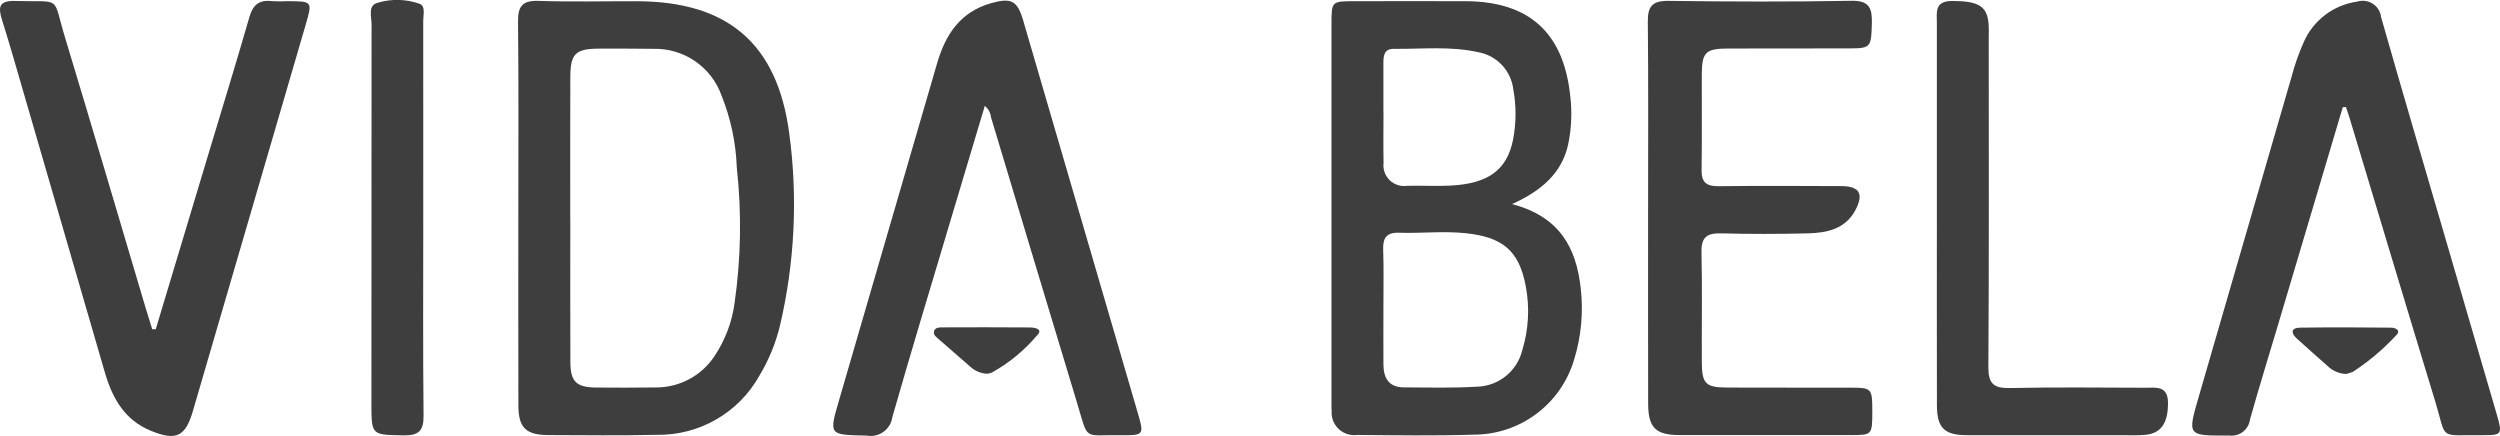
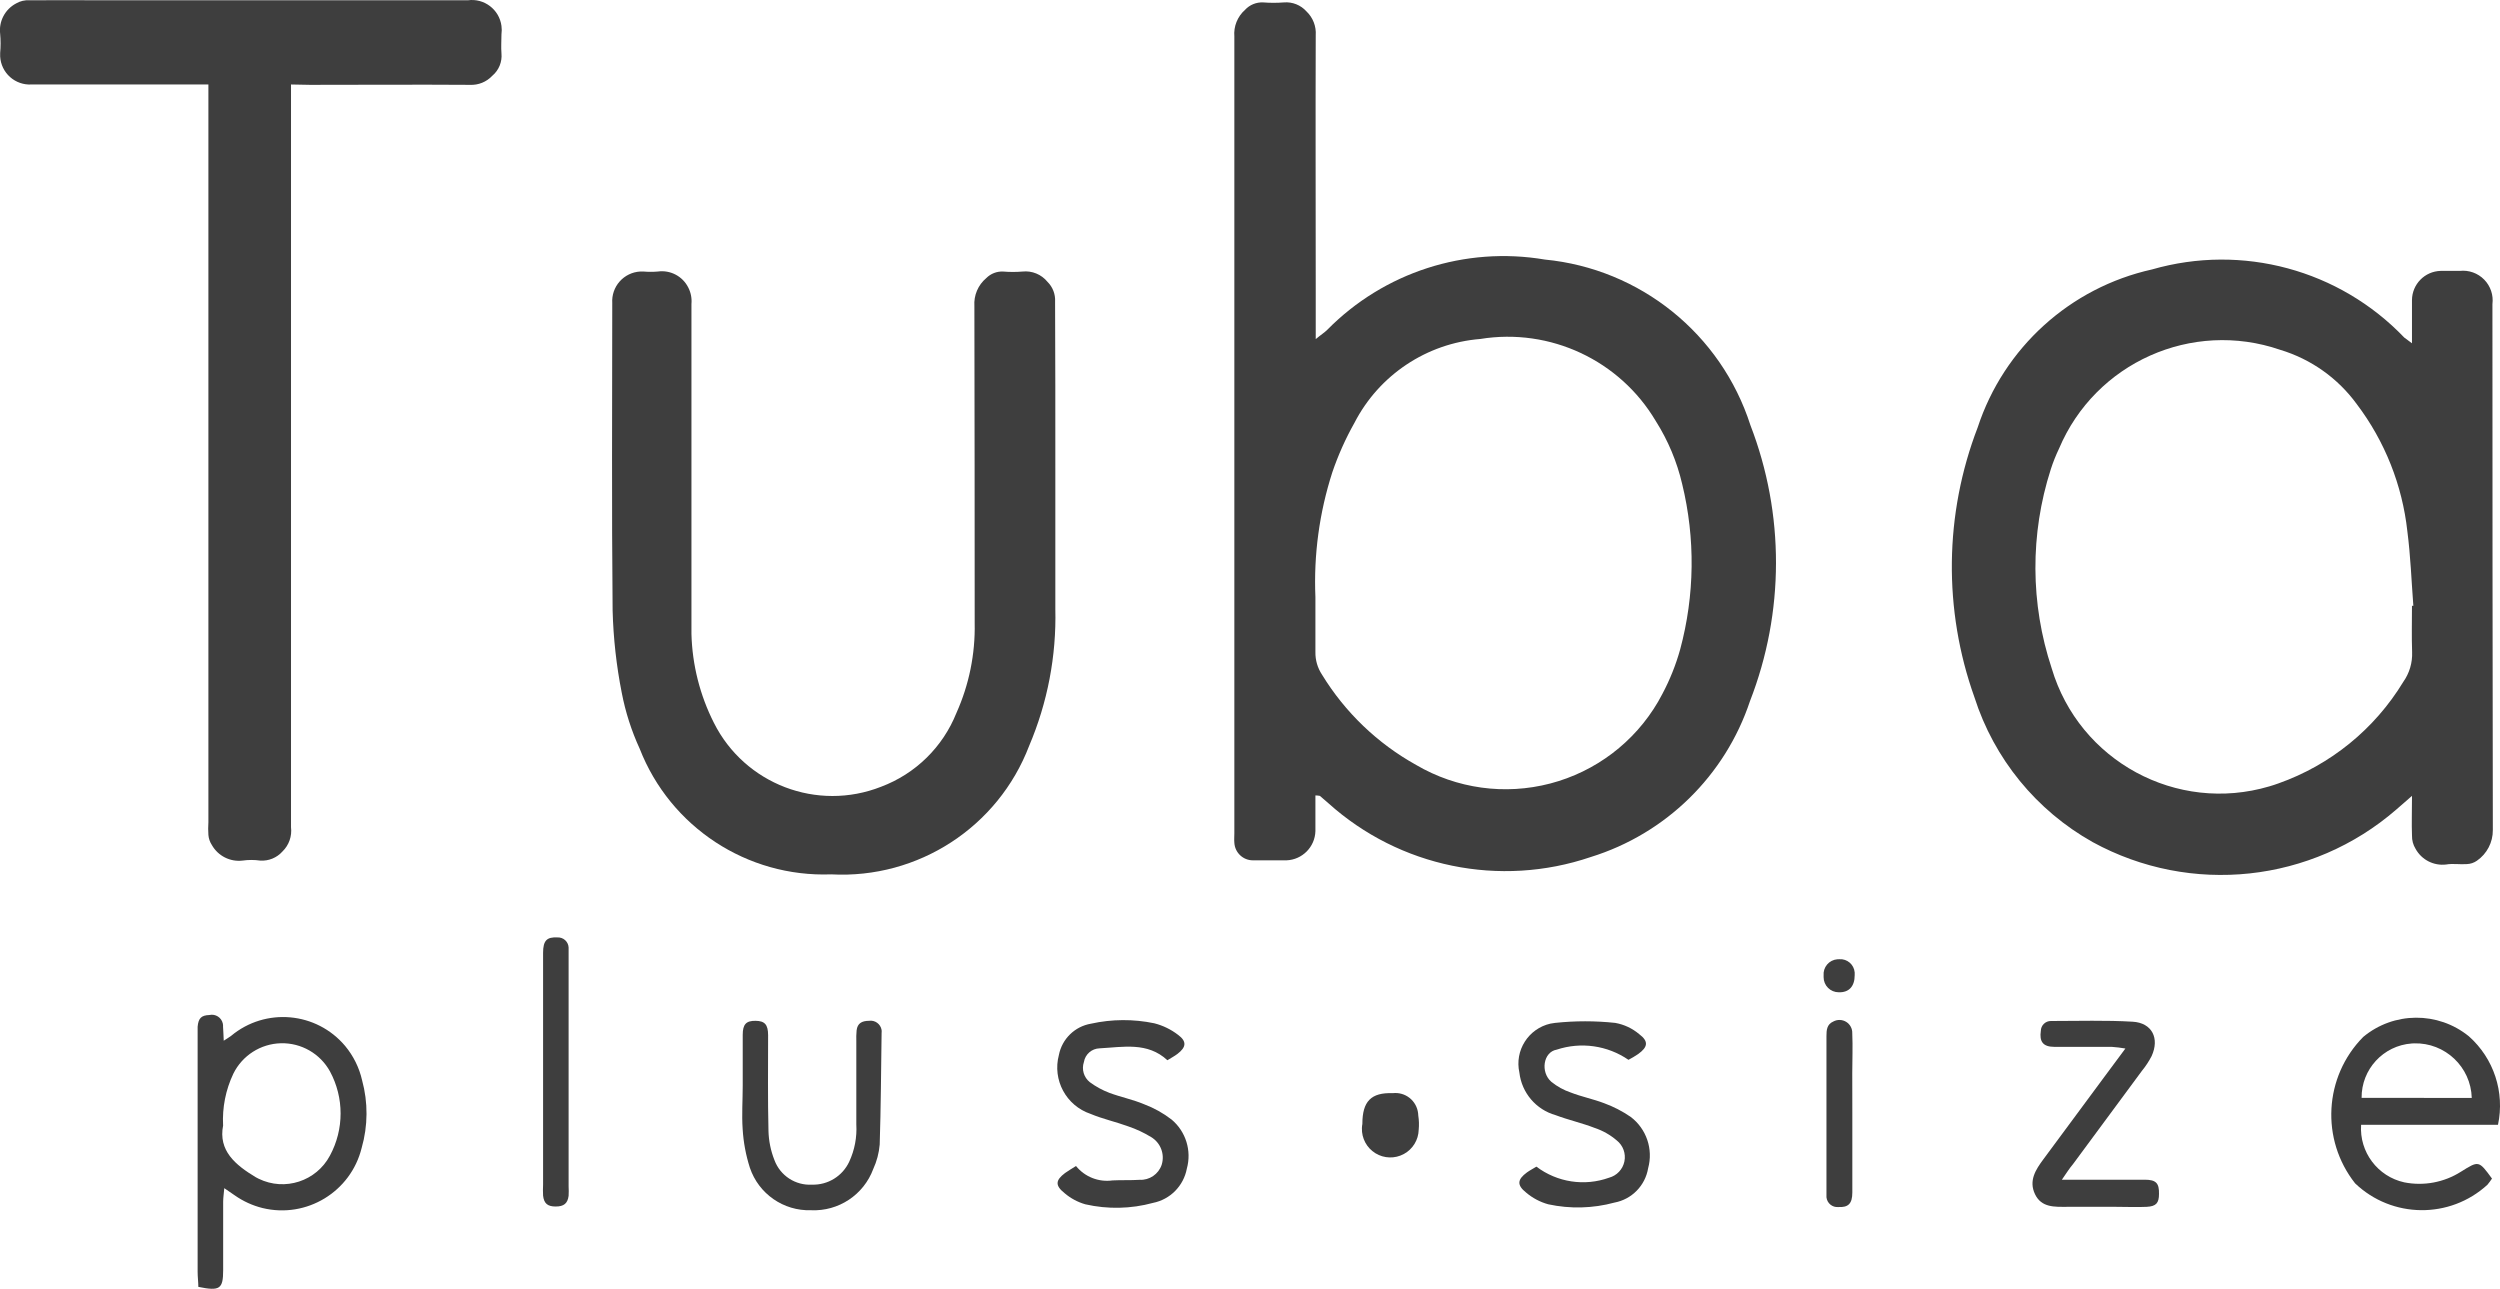
- <svg xmlns="http://www.w3.org/2000/svg" width="202" height="35.227" viewBox="0 0 202 35.227">
+ <svg xmlns="http://www.w3.org/2000/svg" width="109.574" height="56.491" viewBox="0 0 109.574 56.491">
  <defs>
    <style>.a{fill:#3e3e3e;}</style>
  </defs>
-   <g transform="translate(-12.434 -9.57)">
-     <path class="a" d="M280.36,26.185c3.839,1.016,5.177,3.5,5.547,6.786a14.137,14.137,0,0,1-.533,5.78,8.457,8.457,0,0,1-8.121,6.064c-3.133.1-6.273.047-9.409.023a1.826,1.826,0,0,1-2.062-1.941c-.022-.264-.013-.532-.013-.8q0-15.236,0-30.471c0-1.829.009-1.834,1.871-1.835,3,0,6-.013,9.006,0,5.111.029,7.866,2.567,8.408,7.6a12.136,12.136,0,0,1-.158,3.96C284.386,23.668,282.784,25.078,280.36,26.185ZM269.966,34.38c0,1.593-.01,3.187,0,4.78.009,1.066.432,1.828,1.637,1.834,1.967.01,3.939.062,5.9-.054a3.877,3.877,0,0,0,3.69-2.978,10.731,10.731,0,0,0,.277-5.12c-.541-2.923-1.89-4-4.888-4.309-1.8-.184-3.57.027-5.351-.034-1.022-.035-1.316.428-1.285,1.367C270,31.369,269.963,32.875,269.966,34.38Zm0-15.655h.005c0,1.375-.021,2.75.006,4.124a1.673,1.673,0,0,0,1.93,1.857c1.164-.026,2.332.044,3.494-.017,3.019-.156,4.537-1.252,5.031-3.67a11,11,0,0,0,.029-4.1,3.469,3.469,0,0,0-2.834-3.007c-2.263-.509-4.549-.245-6.827-.271-.737-.009-.84.508-.836,1.1C269.971,16.064,269.965,17.395,269.965,18.725Z" transform="translate(-145.751 -0.124)" />
-     <path class="a" d="M111.034,26.859c0-5.144.032-10.289-.024-15.433-.013-1.246.333-1.736,1.66-1.692,2.64.088,5.286.022,7.93.027,7.349.013,11.346,3.413,12.317,10.623a42.821,42.821,0,0,1-.742,15.585,14.354,14.354,0,0,1-1.663,4.049,9.322,9.322,0,0,1-8.307,4.778c-2.911.068-5.824.029-8.736.02-1.818-.006-2.424-.587-2.43-2.39C111.024,37.237,111.034,32.048,111.034,26.859Zm4.2.457c0,3.859-.011,7.719.005,11.578.007,1.608.469,2.062,2.078,2.081s3.227.008,4.84-.007a5.648,5.648,0,0,0,4.753-2.569,10.129,10.129,0,0,0,1.589-4.2,43.491,43.491,0,0,0,.187-11,17.274,17.274,0,0,0-1.236-5.829,5.692,5.692,0,0,0-5.491-3.763c-1.479-.011-2.958-.027-4.437-.016-1.873.014-2.283.42-2.287,2.288C115.221,19.687,115.228,23.5,115.229,27.316Z" transform="translate(-56.719 -0.092)" />
-     <path class="a" d="M441.829,18.34q-2.616,8.79-5.231,17.58c-.759,2.55-1.548,5.093-2.267,7.654a1.5,1.5,0,0,1-1.678,1.3c-3.391.016-3.39.054-2.468-3.123q3.742-12.906,7.488-25.81a18.609,18.609,0,0,1,1.011-2.883,5.553,5.553,0,0,1,4.306-3.244,1.5,1.5,0,0,1,1.937,1.269c1.761,6.184,3.584,12.351,5.386,18.524q1.994,6.833,3.986,13.666c.435,1.5.373,1.587-1.209,1.573-3.611-.031-2.827.444-3.79-2.711-2.318-7.593-4.594-15.2-6.888-22.8-.1-.336-.219-.667-.329-1Z" transform="translate(-240.096 -0.114)" />
-     <path class="a" d="M25.018,36.266l4.21-14c1.124-3.738,2.276-7.468,3.355-11.219.284-.988.789-1.414,1.811-1.293a10.507,10.507,0,0,0,1.209.007c2.1,0,2.086,0,1.52,1.934q-4.555,15.582-9.1,31.168c-.606,2.082-1.345,2.442-3.383,1.615-2.16-.877-3.136-2.664-3.74-4.744Q17.676,28.618,14.442,17.5c-.607-2.087-1.2-4.18-1.851-6.252-.332-1.05-.209-1.544,1.075-1.506,3.852.114,2.969-.514,4.023,2.955,2.2,7.258,4.336,14.537,6.5,21.807.175.589.363,1.173.545,1.76Z" transform="translate(0 -0.094)" />
-     <path class="a" d="M183.264,18.188c-.964,3.221-1.916,6.393-2.862,9.566-1.546,5.188-3.119,10.369-4.607,15.573a1.767,1.767,0,0,1-2.074,1.5c-3.06-.067-3.063-.012-2.234-2.858q3.963-13.611,7.923-27.224c.668-2.3,1.854-4.133,4.321-4.845,1.68-.485,2.165-.224,2.637,1.393q4.648,15.907,9.29,31.817c.477,1.634.434,1.71-1.345,1.683-3.172-.048-2.64.54-3.6-2.629q-3.489-11.532-6.951-23.071A1.343,1.343,0,0,0,183.264,18.188Z" transform="translate(-91.258 -0.061)" />
-     <path class="a" d="M325.942,26.711c0-5.1.03-10.2-.022-15.3-.013-1.254.372-1.7,1.683-1.684,4.927.064,9.856.08,14.781-.007,1.52-.027,1.666.7,1.637,1.865-.046,1.837-.1,1.973-1.672,1.98-3.315.016-6.629,0-9.944.011-1.824.008-2.113.3-2.124,2.1-.015,2.572.023,5.144-.016,7.715-.015.982.371,1.321,1.351,1.31,3.315-.038,6.63-.023,9.945-.008,1.456.006,1.82.617,1.147,1.911-.814,1.564-2.313,1.87-3.875,1.908-2.328.056-4.659.062-6.987,0-1.137-.03-1.615.3-1.589,1.5.064,2.97.01,5.941.026,8.912.009,1.736.307,2.037,2.031,2.046,3.359.016,6.719,0,10.079.01,1.623.006,1.667.074,1.665,1.939s-.02,1.889-1.69,1.891q-6.921.01-13.842,0c-1.971,0-2.573-.584-2.579-2.536C325.933,37.086,325.943,31.9,325.942,26.711Z" transform="translate(-180.342 -0.086)" />
-     <path class="a" d="M381.61,26.857q0-7.654,0-15.307c0-.863-.221-1.806,1.247-1.8,2.083.006,2.825.394,2.932,1.866.029.4.012.8.012,1.2,0,8.829.029,17.658-.03,26.487-.009,1.366.416,1.751,1.76,1.721,3.629-.08,7.26-.032,10.891-.024.877,0,1.86-.2,1.864,1.227,0,1.607-.537,2.467-1.862,2.583-.623.054-1.254.023-1.881.023-4.169,0-8.337.007-12.505,0-1.816,0-2.419-.588-2.424-2.4C381.6,37.238,381.611,32.048,381.61,26.857Z" transform="translate(-212.677 -0.101)" />
-     <path class="a" d="M86.428,27.2c0,5.318-.031,10.637.024,15.955.012,1.223-.389,1.613-1.614,1.592-2.6-.047-2.6.009-2.6-2.612q0-15.29.013-30.582c0-.618-.324-1.55.487-1.758a5.439,5.439,0,0,1,3.417.09c.468.194.269.886.27,1.358Q86.437,19.227,86.428,27.2Z" transform="translate(-39.794)" />
-     <path class="a" d="M452.861,75.762a2.277,2.277,0,0,1-1.5-.661c-.831-.744-1.678-1.473-2.5-2.232-.478-.443-.4-.839.279-.849,2.455-.034,4.91-.023,7.366,0,.39,0,.836.234.391.647a18.552,18.552,0,0,1-3.471,2.921A2.617,2.617,0,0,1,452.861,75.762Z" transform="translate(-250.878 -35.976)" />
-     <path class="a" d="M194.285,75.738a2.155,2.155,0,0,1-1.35-.575q-1.267-1.094-2.524-2.2c-.2-.174-.469-.35-.4-.645.073-.317.4-.326.661-.327,2.366-.007,4.731-.015,7.1.006.359,0,1.078.127.579.624a13.093,13.093,0,0,1-3.694,3.035A1.667,1.667,0,0,1,194.285,75.738Z" transform="translate(-102.108 -35.969)" />
+   <g transform="translate(-2.893 -13.118)">
+     <g transform="translate(2.893 13.118)">
+       <path class="a" d="M27.292,47.919v1.565a1.319,1.319,0,0,1-1.267,1.28H24.559a.815.815,0,0,1-.82-.768c-.013-.138,0-.28,0-.421V14.654a1.4,1.4,0,0,1,.467-1.165,1.015,1.015,0,0,1,.8-.327,5.863,5.863,0,0,0,.906,0,1.193,1.193,0,0,1,.986.392,1.321,1.321,0,0,1,.408,1.051c-.013,3.733,0,7.45,0,11.175v2.139c.234-.195.387-.288.506-.408a10.844,10.844,0,0,1,9.534-3.079,10.532,10.532,0,0,1,9.012,7.26,16.735,16.735,0,0,1-.018,12.091,10.692,10.692,0,0,1-6.983,6.837,11.612,11.612,0,0,1-11.5-2.362l-.369-.319A1.024,1.024,0,0,0,27.292,47.919Zm0-8.688v2.406a1.736,1.736,0,0,0,.286.984,11.231,11.231,0,0,0,4.132,3.964,7.743,7.743,0,0,0,10.6-2.77c.067-.117.132-.236.195-.356a9.687,9.687,0,0,0,.774-1.939,14.591,14.591,0,0,0,.088-7.25,8.977,8.977,0,0,0-1.155-2.757,7.541,7.541,0,0,0-7.694-3.6A6.82,6.82,0,0,0,29,31.594a12.873,12.873,0,0,0-.966,2.16A15.673,15.673,0,0,0,27.292,39.231Z" transform="translate(30.362 -13.056)" />
+       <path class="a" d="M56.018,21.173V19.281A1.29,1.29,0,0,1,57.275,18h.836a1.3,1.3,0,0,1,1.433,1.459q0,11.521.018,23.048a1.618,1.618,0,0,1-.7,1.347A.822.822,0,0,1,58.42,44c-.3.023-.613-.034-.906.018a1.346,1.346,0,0,1-1.339-.688,1.055,1.055,0,0,1-.156-.579c-.021-.524,0-1.051,0-1.742l-.688.6a11.719,11.719,0,0,1-13.306,1.428,11.18,11.18,0,0,1-5.184-6.349,17.016,17.016,0,0,1,.143-11.829,10.422,10.422,0,0,1,7.642-6.923,11.064,11.064,0,0,1,11.053,2.985C55.738,20.963,55.816,21.018,56.018,21.173Zm0,11.507h.06c-.083-1.088-.122-2.183-.262-3.263A11.272,11.272,0,0,0,53.6,23.842a6.454,6.454,0,0,0-3.359-2.383,7.775,7.775,0,0,0-9.693,4.332,7.155,7.155,0,0,0-.361.906,14.058,14.058,0,0,0,.039,8.719,7.677,7.677,0,0,0,9.545,5.176c.13-.039.26-.08.389-.127a10.5,10.5,0,0,0,5.477-4.452,2.113,2.113,0,0,0,.387-1.306C56,34.022,56.018,33.355,56.018,32.68Z" transform="translate(49.698 -6.127)" />
+       <path class="a" d="M15.648,16.821V49.375a1.265,1.265,0,0,1-.374,1.062,1.2,1.2,0,0,1-.981.4,2.721,2.721,0,0,0-.768,0,1.36,1.36,0,0,1-1.345-.68.938.938,0,0,1-.153-.444,4,4,0,0,1,0-.558V16.821H4.276A1.3,1.3,0,0,1,2.9,15.594a1.507,1.507,0,0,1,0-.153,4.5,4.5,0,0,0,0-.836,1.329,1.329,0,0,1,.7-1.337,1.025,1.025,0,0,1,.584-.138c1.049-.01,2.1,0,3.143,0H23.4a1.308,1.308,0,0,1,1.472,1.121,1.348,1.348,0,0,1,0,.369c0,.28-.023.563,0,.838a1.14,1.14,0,0,1-.4.979,1.264,1.264,0,0,1-.986.4c-2.334-.016-4.665,0-7,0Z" transform="translate(-2.893 -13.118)" />
+       <path class="a" d="M32.655,26.356v6.149A14.427,14.427,0,0,1,31.508,38.5a8.782,8.782,0,0,1-8.675,5.635,8.664,8.664,0,0,1-8.395-5.506,10.731,10.731,0,0,1-.787-2.453,21.5,21.5,0,0,1-.4-3.6c-.044-4.493-.018-8.989-.016-13.482a1.3,1.3,0,0,1,1.223-1.381,1.407,1.407,0,0,1,.148,0,3.627,3.627,0,0,0,.628,0,1.292,1.292,0,0,1,1.332.7,1.308,1.308,0,0,1,.14.722V33.6a9.157,9.157,0,0,0,.984,3.894,5.816,5.816,0,0,0,7.33,2.8,5.719,5.719,0,0,0,3.3-3.234,9.166,9.166,0,0,0,.8-3.935q0-6.95-.013-13.9A1.468,1.468,0,0,1,29.629,18a.975.975,0,0,1,.745-.286,5.025,5.025,0,0,0,.838,0,1.241,1.241,0,0,1,1.1.452,1.13,1.13,0,0,1,.332.867C32.653,21.463,32.658,23.911,32.655,26.356Z" transform="translate(13.6 -5.812)" />
+       <path class="a" d="M7.376,31.391c.14-.091.234-.145.324-.213a3.555,3.555,0,0,1,5,.446,3.6,3.6,0,0,1,.74,1.5,5.5,5.5,0,0,1-.018,2.964,3.6,3.6,0,0,1-4.345,2.637,3.649,3.649,0,0,1-1.217-.555L7.4,37.854c-.021.247-.047.418-.049.589v3c0,.828-.143.932-1.088.737,0-.208-.031-.433-.031-.659V30.778c.034-.376.161-.5.517-.514a.492.492,0,0,1,.587.374.511.511,0,0,1,.01.14C7.361,30.96,7.363,31.144,7.376,31.391ZM7.35,35.1c-.221,1.111.537,1.737,1.433,2.276a1.137,1.137,0,0,0,.125.065,2.363,2.363,0,0,0,3.125-1.018,3.883,3.883,0,0,0,0-3.686,2.389,2.389,0,0,0-4.236.1A4.707,4.707,0,0,0,7.348,35.1Z" transform="translate(2.43 14.223)" />
+       <path class="a" d="M49.566,35h-6a2.417,2.417,0,0,0,1.892,2.523,3.4,3.4,0,0,0,2.482-.465c.784-.488.779-.5,1.363.3-.062.086-.125.184-.2.27a4.245,4.245,0,0,1-5.8-.062,4.854,4.854,0,0,1,.353-6.414,3.647,3.647,0,0,1,4.633-.031A4.056,4.056,0,0,1,49.566,35Zm-1.15-1.178a2.461,2.461,0,0,0-2.528-2.391l-.1.005a2.369,2.369,0,0,0-2.2,2.385Z" transform="translate(59.92 14.299)" />
+       <path class="a" d="M21.57,36.739a1.746,1.746,0,0,0,1.6.631c.395-.021.789,0,1.184-.026a.97.97,0,0,0,.971-.659,1.05,1.05,0,0,0-.467-1.217,4.975,4.975,0,0,0-1-.467c-.545-.2-1.119-.324-1.653-.548a2.142,2.142,0,0,1-1.386-2.578A1.729,1.729,0,0,1,22.23,30.5,6.6,6.6,0,0,1,25,30.483a2.866,2.866,0,0,1,1.046.509c.387.286.356.54-.029.833-.13.1-.273.171-.441.278-.875-.812-1.942-.576-2.972-.522a.718.718,0,0,0-.688.6.8.8,0,0,0,.262.885,3.571,3.571,0,0,0,.851.465c.5.187,1.033.293,1.524.5a4.665,4.665,0,0,1,1.207.672,2.081,2.081,0,0,1,.667,2.152,1.883,1.883,0,0,1-1.482,1.5,6.106,6.106,0,0,1-2.967.062,2.431,2.431,0,0,1-.909-.488c-.423-.337-.4-.566.021-.883C21.233,36.944,21.376,36.861,21.57,36.739Z" transform="translate(25.591 14.367)" />
+       <path class="a" d="M33.356,32.053a3.572,3.572,0,0,0-3.146-.446c-.589.1-.724.989-.231,1.412a2.768,2.768,0,0,0,.849.467c.465.182.984.286,1.459.467a5.267,5.267,0,0,1,1.165.6,2.119,2.119,0,0,1,.766,2.251,1.839,1.839,0,0,1-1.477,1.506,6.132,6.132,0,0,1-2.9.075,2.539,2.539,0,0,1-.971-.514c-.415-.33-.384-.574.036-.883.13-.093.273-.166.415-.254a3.38,3.38,0,0,0,3.185.485.933.933,0,0,0,.337-1.633,2.878,2.878,0,0,0-.958-.545c-.561-.218-1.165-.353-1.721-.563a2.2,2.2,0,0,1-1.589-1.866,1.8,1.8,0,0,1,1.365-2.147c.065-.013.132-.023.2-.031a12.415,12.415,0,0,1,2.635,0,2.237,2.237,0,0,1,1.049.491c.423.317.387.568-.047.877A4.286,4.286,0,0,1,33.356,32.053Z" transform="translate(38.019 14.399)" />
+       <path class="a" d="M15.446,33.209V30.974c0-.467.153-.618.558-.615s.553.161.555.626c0,1.4-.018,2.8.016,4.2a3.741,3.741,0,0,0,.262,1.28,1.653,1.653,0,0,0,1.646,1.075,1.741,1.741,0,0,0,1.633-1.01,3.405,3.405,0,0,0,.309-1.633V31.265a3.844,3.844,0,0,1,.013-.488c.036-.311.231-.415.537-.418a.488.488,0,0,1,.558.4v0a.633.633,0,0,1,0,.14c-.023,1.633-.031,3.265-.083,4.883a3.2,3.2,0,0,1-.283,1.072,2.773,2.773,0,0,1-2.726,1.807A2.738,2.738,0,0,1,15.76,36.8a6.9,6.9,0,0,1-.317-1.7C15.4,34.468,15.446,33.834,15.446,33.209Z" transform="translate(17.107 14.383)" />
+       <path class="a" d="M38.5,37.32h3.634c.5,0,.633.158.623.623,0,.4-.125.545-.54.566s-.885,0-1.329,0H38.723c-.535,0-1.116.042-1.4-.553s.029-1.077.371-1.537l2.658-3.593.932-1.256a5.861,5.861,0,0,0-.6-.073H38.17c-.5,0-.662-.234-.592-.7a.438.438,0,0,1,.444-.433h.021c1.189,0,2.378-.039,3.559.031.851.049,1.189.729.831,1.508a3.639,3.639,0,0,1-.421.641q-1.511,2.052-3.029,4.1C38.839,36.813,38.715,37.006,38.5,37.32Z" transform="translate(51.871 14.386)" />
+       <path class="a" d="M12.065,34.851V29.626c0-.55.171-.7.628-.677a.465.465,0,0,1,.491.441l0,.026V39.861a3.7,3.7,0,0,1,0,.415c-.044.337-.213.467-.566.467s-.514-.13-.553-.478c-.008-.164-.008-.324,0-.488Q12.064,37.325,12.065,34.851Z" transform="translate(11.738 12.138)" />
+       <path class="a" d="M34.87,34.482V37.9c0,.5-.182.662-.61.641a.48.48,0,0,1-.524-.428.316.316,0,0,1,0-.086V31.051c0-.265.016-.517.3-.641a.562.562,0,0,1,.831.517c.026.581,0,1.165,0,1.742S34.87,33.872,34.87,34.482Z" transform="translate(46.317 14.363)" />
+       <path class="a" d="M25.91,32.928c0-.992.384-1.381,1.332-1.347a1,1,0,0,1,1.111.883.673.673,0,0,1,.008.1,2.484,2.484,0,0,1,.018.62,1.245,1.245,0,1,1-2.489-.07,1.144,1.144,0,0,1,.021-.189Z" transform="translate(33.802 16.332)" />
+       <path class="a" d="M34.37,29.316a.632.632,0,0,1,.677.579.644.644,0,0,1,0,.122c0,.488-.249.763-.7.748a.661.661,0,0,1-.662-.662l0-.075a.656.656,0,0,1,.6-.709C34.313,29.316,34.342,29.316,34.37,29.316Z" transform="translate(46.243 12.726)" />
+     </g>
  </g>
</svg>
